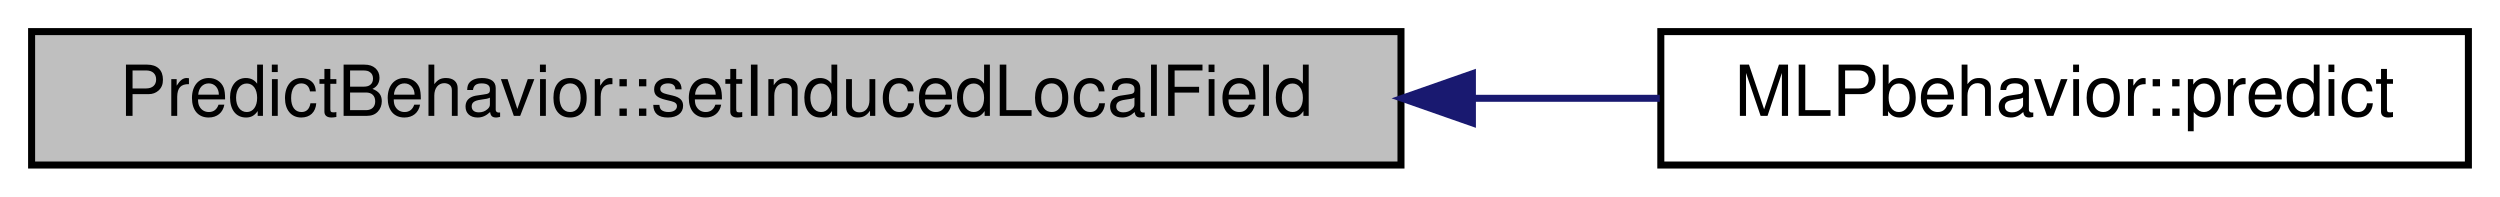
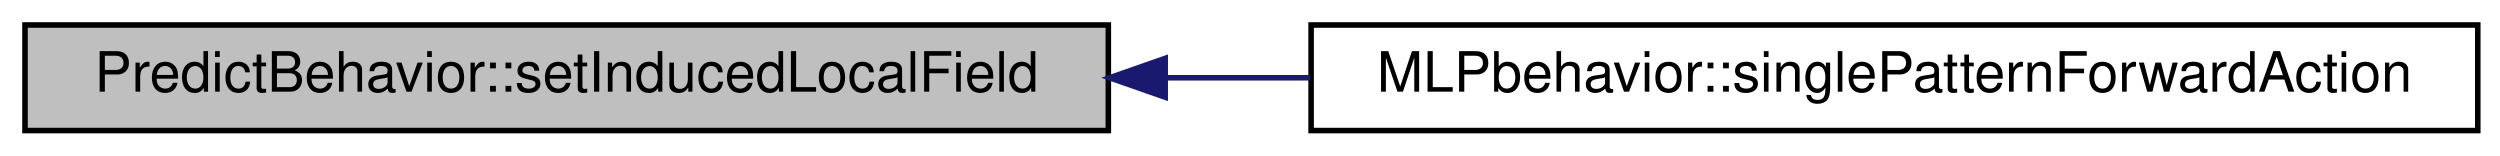
- <svg xmlns="http://www.w3.org/2000/svg" xmlns:xlink="http://www.w3.org/1999/xlink" width="356pt" height="28pt" viewBox="0.00 0.00 356.00 28.00">
+ <svg xmlns="http://www.w3.org/2000/svg" xmlns:xlink="http://www.w3.org/1999/xlink" width="450pt" height="28pt" viewBox="0.00 0.00 450.00 28.00">
  <g id="graph1" class="graph" transform="scale(1 1) rotate(0) translate(4 24)">
-     <polygon fill="white" stroke="white" points="-4,5 -4,-24 353,-24 353,5 -4,5" />
+     <polygon fill="white" stroke="white" points="-4,5 -4,-24 447,-24 447,5 -4,5" />
    <g id="node1" class="node">
      <polygon fill="#bfbfbf" stroke="black" points="0.5,-0.5 0.5,-19.5 195.5,-19.5 195.5,-0.5 0.5,-0.5" />
      <text text-anchor="middle" x="98" y="-7.5" font-family="Helvetica,sans-Serif" font-size="10.00">PredictBehavior::setInducedLocalField</text>
    </g>
    <g id="node3" class="node">
-       <a xlink:href="class_m_l_pbehavior.html#aaff94adc3577cda9e48d8da925b0ffbf" target="_top" xlink:title="MLPbehavior::predict">
-         <polygon fill="white" stroke="black" points="232.5,-0.5 232.5,-19.5 347.5,-19.5 347.5,-0.5 232.5,-0.5" />
-         <text text-anchor="middle" x="290" y="-7.5" font-family="Helvetica,sans-Serif" font-size="10.00">MLPbehavior::predict</text>
+       <a xlink:href="class_m_l_pbehavior.html#a2f91bc3f2e558b92f5beb5e45402e6c7" target="_top" xlink:title="MLPbehavior::singlePatternForwardAction">
+         <polygon fill="white" stroke="black" points="232,-0.5 232,-19.5 442,-19.5 442,-0.5 232,-0.5" />
+         <text text-anchor="middle" x="337" y="-7.5" font-family="Helvetica,sans-Serif" font-size="10.00">MLPbehavior::singlePatternForwardAction</text>
      </a>
    </g>
    <g id="edge2" class="edge">
-       <path fill="none" stroke="midnightblue" d="M205.946,-10C215.008,-10 223.922,-10 232.353,-10" />
-       <polygon fill="midnightblue" stroke="midnightblue" points="205.67,-6.5 195.67,-10 205.67,-13.5 205.67,-6.5" />
+       <path fill="none" stroke="midnightblue" d="M205.843,-10C214.493,-10 223.226,-10 231.856,-10" />
+       <polygon fill="midnightblue" stroke="midnightblue" points="205.739,-6.5 195.739,-10 205.739,-13.5 205.739,-6.5" />
    </g>
  </g>
</svg>
